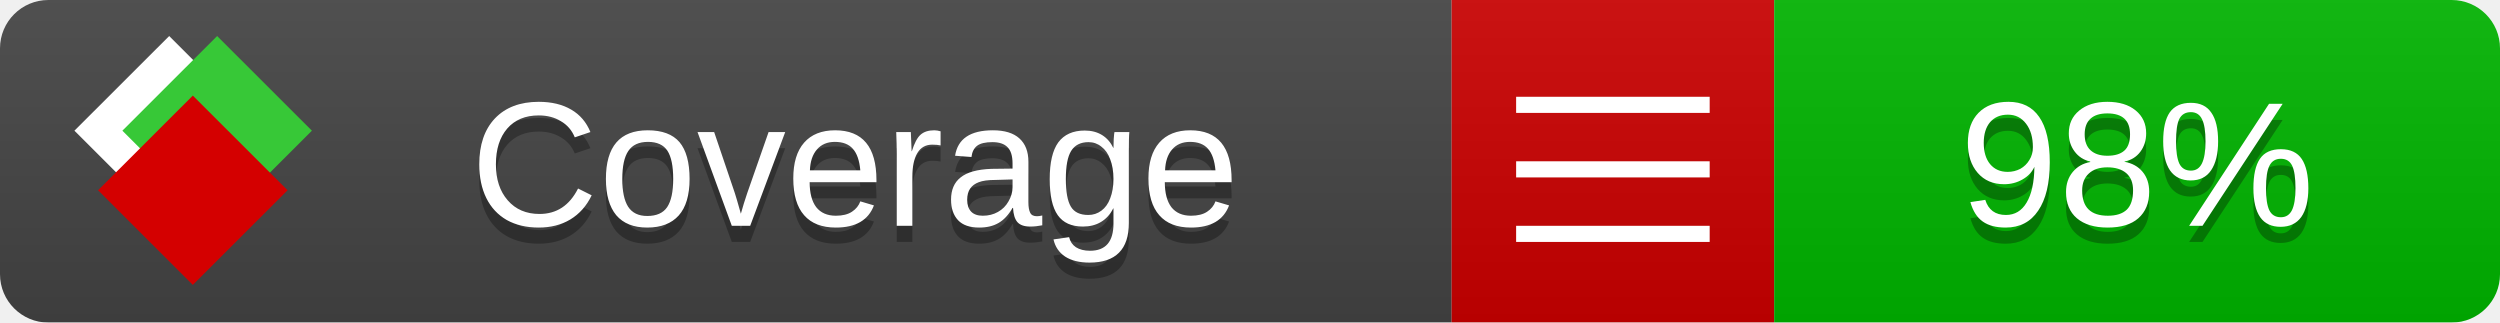
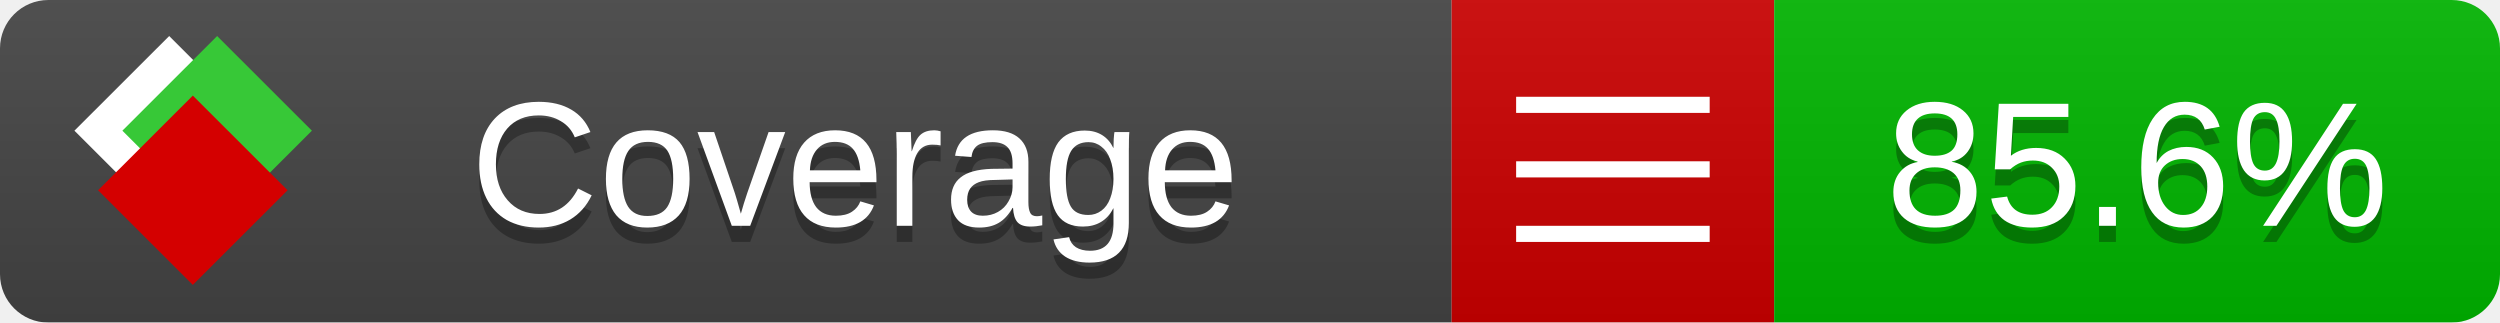
<svg xmlns="http://www.w3.org/2000/svg" xmlns:xlink="http://www.w3.org/1999/xlink" width="155" height="20">
  <style type="text/css">
          
            @keyframes fade1 {
                0% { visibility: visible; opacity: 1; }
               27% { visibility: visible; opacity: 1; }
               33% { visibility: hidden; opacity: 0; }
               60% { visibility: hidden; opacity: 0; }
               66% { visibility: hidden; opacity: 0; }
               93% { visibility: hidden; opacity: 0; }
              100% { visibility: visible; opacity: 1; }
            }
            @keyframes fade2 {
                0% { visibility: hidden; opacity: 0; }
               27% { visibility: hidden; opacity: 0; }
               33% { visibility: visible; opacity: 1; }
               60% { visibility: visible; opacity: 1; }
               66% { visibility: hidden; opacity: 0; }
               93% { visibility: hidden; opacity: 0; }
              100% { visibility: hidden; opacity: 0; }
            }
            @keyframes fade3 {
                0% { visibility: hidden; opacity: 0; }
               27% { visibility: hidden; opacity: 0; }
               33% { visibility: hidden; opacity: 0; }
               60% { visibility: hidden; opacity: 0; }
               66% { visibility: visible; opacity: 1; }
               93% { visibility: visible; opacity: 1; }
              100% { visibility: hidden; opacity: 0; }
            }
            .linecoverage {
                animation-duration: 15s;
                animation-name: fade1;
                animation-iteration-count: infinite;
            }
            .branchcoverage {
                animation-duration: 15s;
                animation-name: fade2;
                animation-iteration-count: infinite;
            }
            .methodcoverage {
                animation-duration: 15s;
                animation-name: fade3;
                animation-iteration-count: infinite;
            }
          
    </style>
  <defs>
    <linearGradient id="gradient" x2="0" y2="100%">
      <stop offset="0" stop-color="#bbb" stop-opacity=".1" />
      <stop offset="1" stop-opacity=".1" />
    </linearGradient>
    <linearGradient id="c">
      <stop offset="0" stop-color="#d40000" />
      <stop offset="1" stop-color="#ff2a2a" />
    </linearGradient>
    <linearGradient id="a">
      <stop offset="0" stop-color="#e0e0de" />
      <stop offset="1" stop-color="#fff" />
    </linearGradient>
    <linearGradient id="b">
      <stop offset="0" stop-color="#37c837" />
      <stop offset="1" stop-color="#217821" />
    </linearGradient>
    <linearGradient xlink:href="#a" id="e" x1="106.44" x2="69.96" y1="-11.96" y2="-46.84" gradientTransform="matrix(-.8426 -.00045 -.00045 -.8426 -94.27 -75.82)" gradientUnits="userSpaceOnUse" />
    <linearGradient xlink:href="#b" id="f" x1="56.19" x2="77.97" y1="-23.45" y2="10.62" gradientTransform="matrix(.8426 .00045 .00045 .8426 94.27 75.82)" gradientUnits="userSpaceOnUse" />
    <linearGradient xlink:href="#c" id="g" x1="79.98" x2="132.9" y1="10.79" y2="10.79" gradientTransform="matrix(.8426 .00045 .00045 .8426 94.27 75.82)" gradientUnits="userSpaceOnUse" />
    <mask id="mask">
      <rect width="155" height="20" rx="3" fill="#fff" />
    </mask>
    <g id="icon" transform="matrix(.04486 0 0 .04481 -.48 -.63)">
      <rect width="52.92" height="52.92" x="-109.72" y="-27.13" fill="url(#e)" transform="rotate(-135)" />
      <rect width="52.92" height="52.92" x="70.19" y="-39.18" fill="url(#f)" transform="rotate(45)" />
      <rect width="52.92" height="52.92" x="80.05" y="-15.74" fill="url(#g)" transform="rotate(45)" />
    </g>
  </defs>
  <g mask="url(#mask)">
    <rect x="0" y="0" width="90" height="20" fill="#444" />
    <rect x="90" y="0" width="20" height="20" fill="#c00" />
    <rect x="110" y="0" width="45" height="20" fill="#00B600" />
    <rect x="0" y="0" width="155" height="20" fill="url(#gradient)" />
  </g>
  <g>
    <path class="" stroke="#fff" d="M94 6.5 h12 M94 10.5 h12 M94 14.5 h12" />
  </g>
  <g fill="#fff" text-anchor="middle" font-family="Verdana,Arial,Geneva,sans-serif" font-size="11">
    <a xlink:href="https://github.com/danielpalme/ReportGenerator" target="_top">
      <use xlink:href="#icon" transform="translate(3,1) scale(3.5)" />
    </a>
    <text x="53" y="15" fill="#010101" fill-opacity=".3">Coverage</text>
    <text x="53" y="14" fill="#fff">Coverage</text>
-     <text class="" x="132.5" y="15" fill="#010101" fill-opacity=".3">98%</text>
-     <text class="" x="132.5" y="14">98%</text>
+     <text class="" x="132.5" y="15" fill="#010101" fill-opacity=".3">85.6%</text>
+     <text class="" x="132.5" y="14">85.6%</text>
  </g>
  <g>
    <rect class="" x="90" y="0" width="65" height="20" fill-opacity="0" />
  </g>
</svg>
